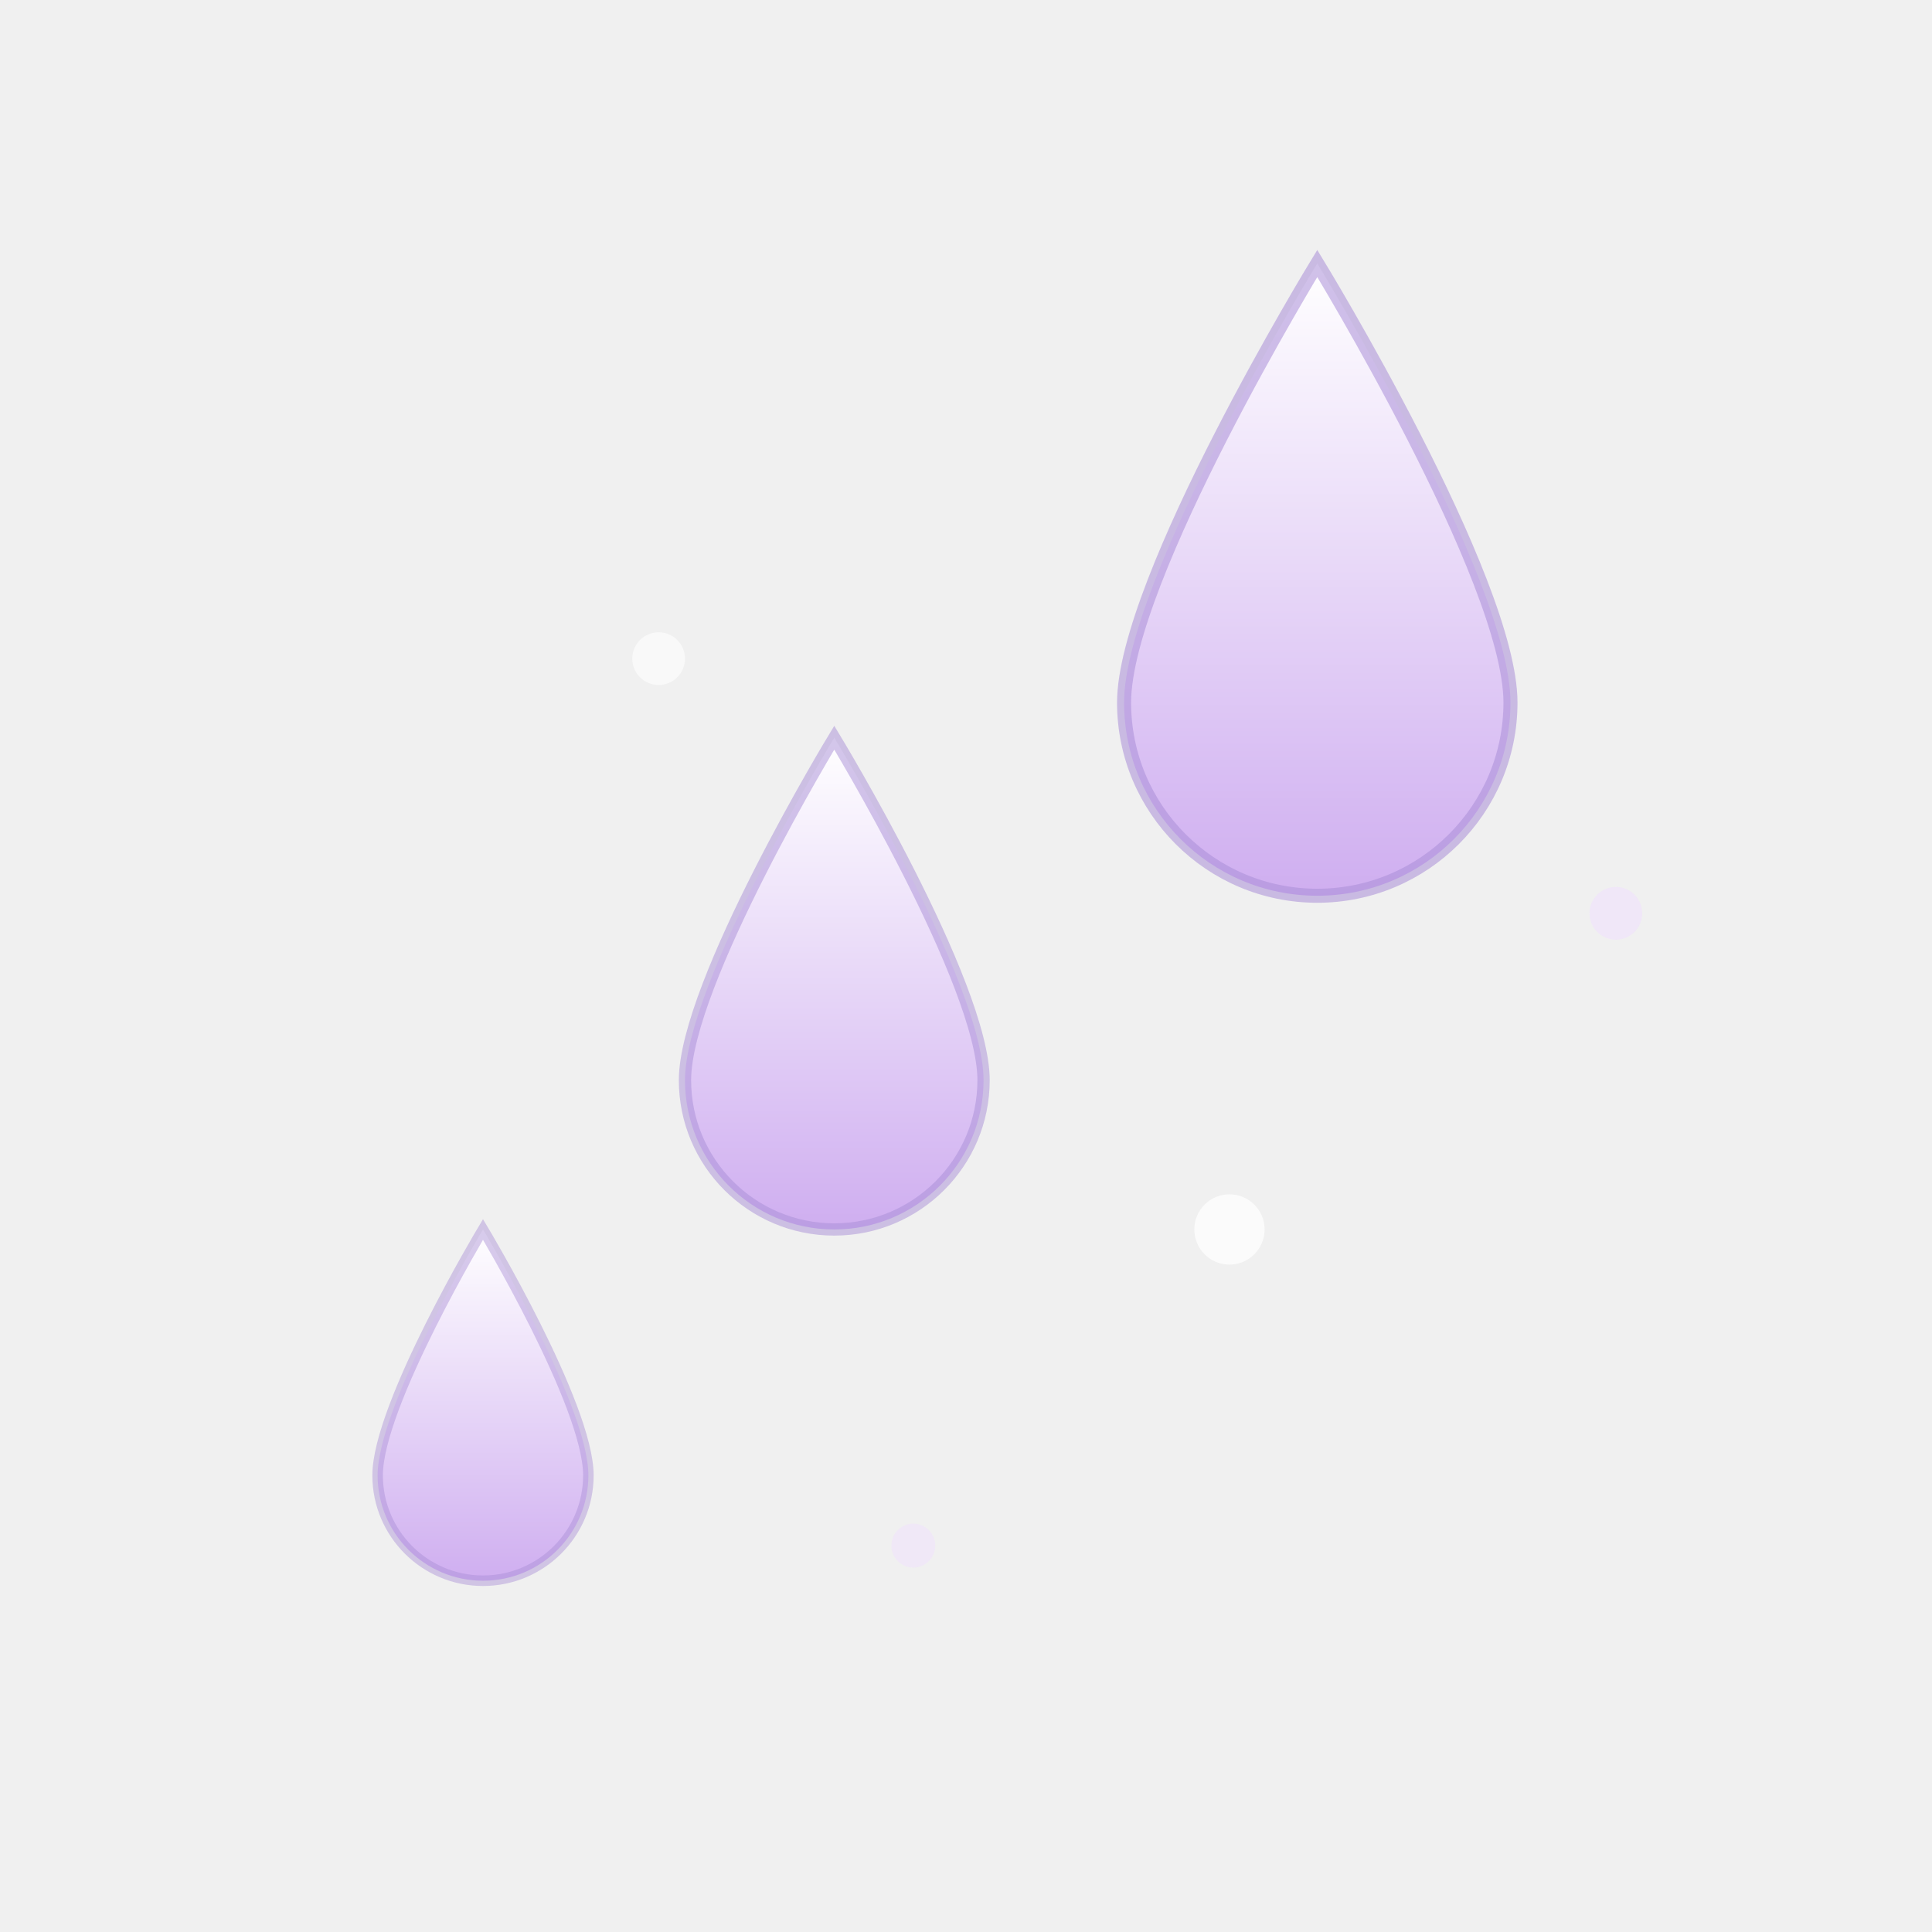
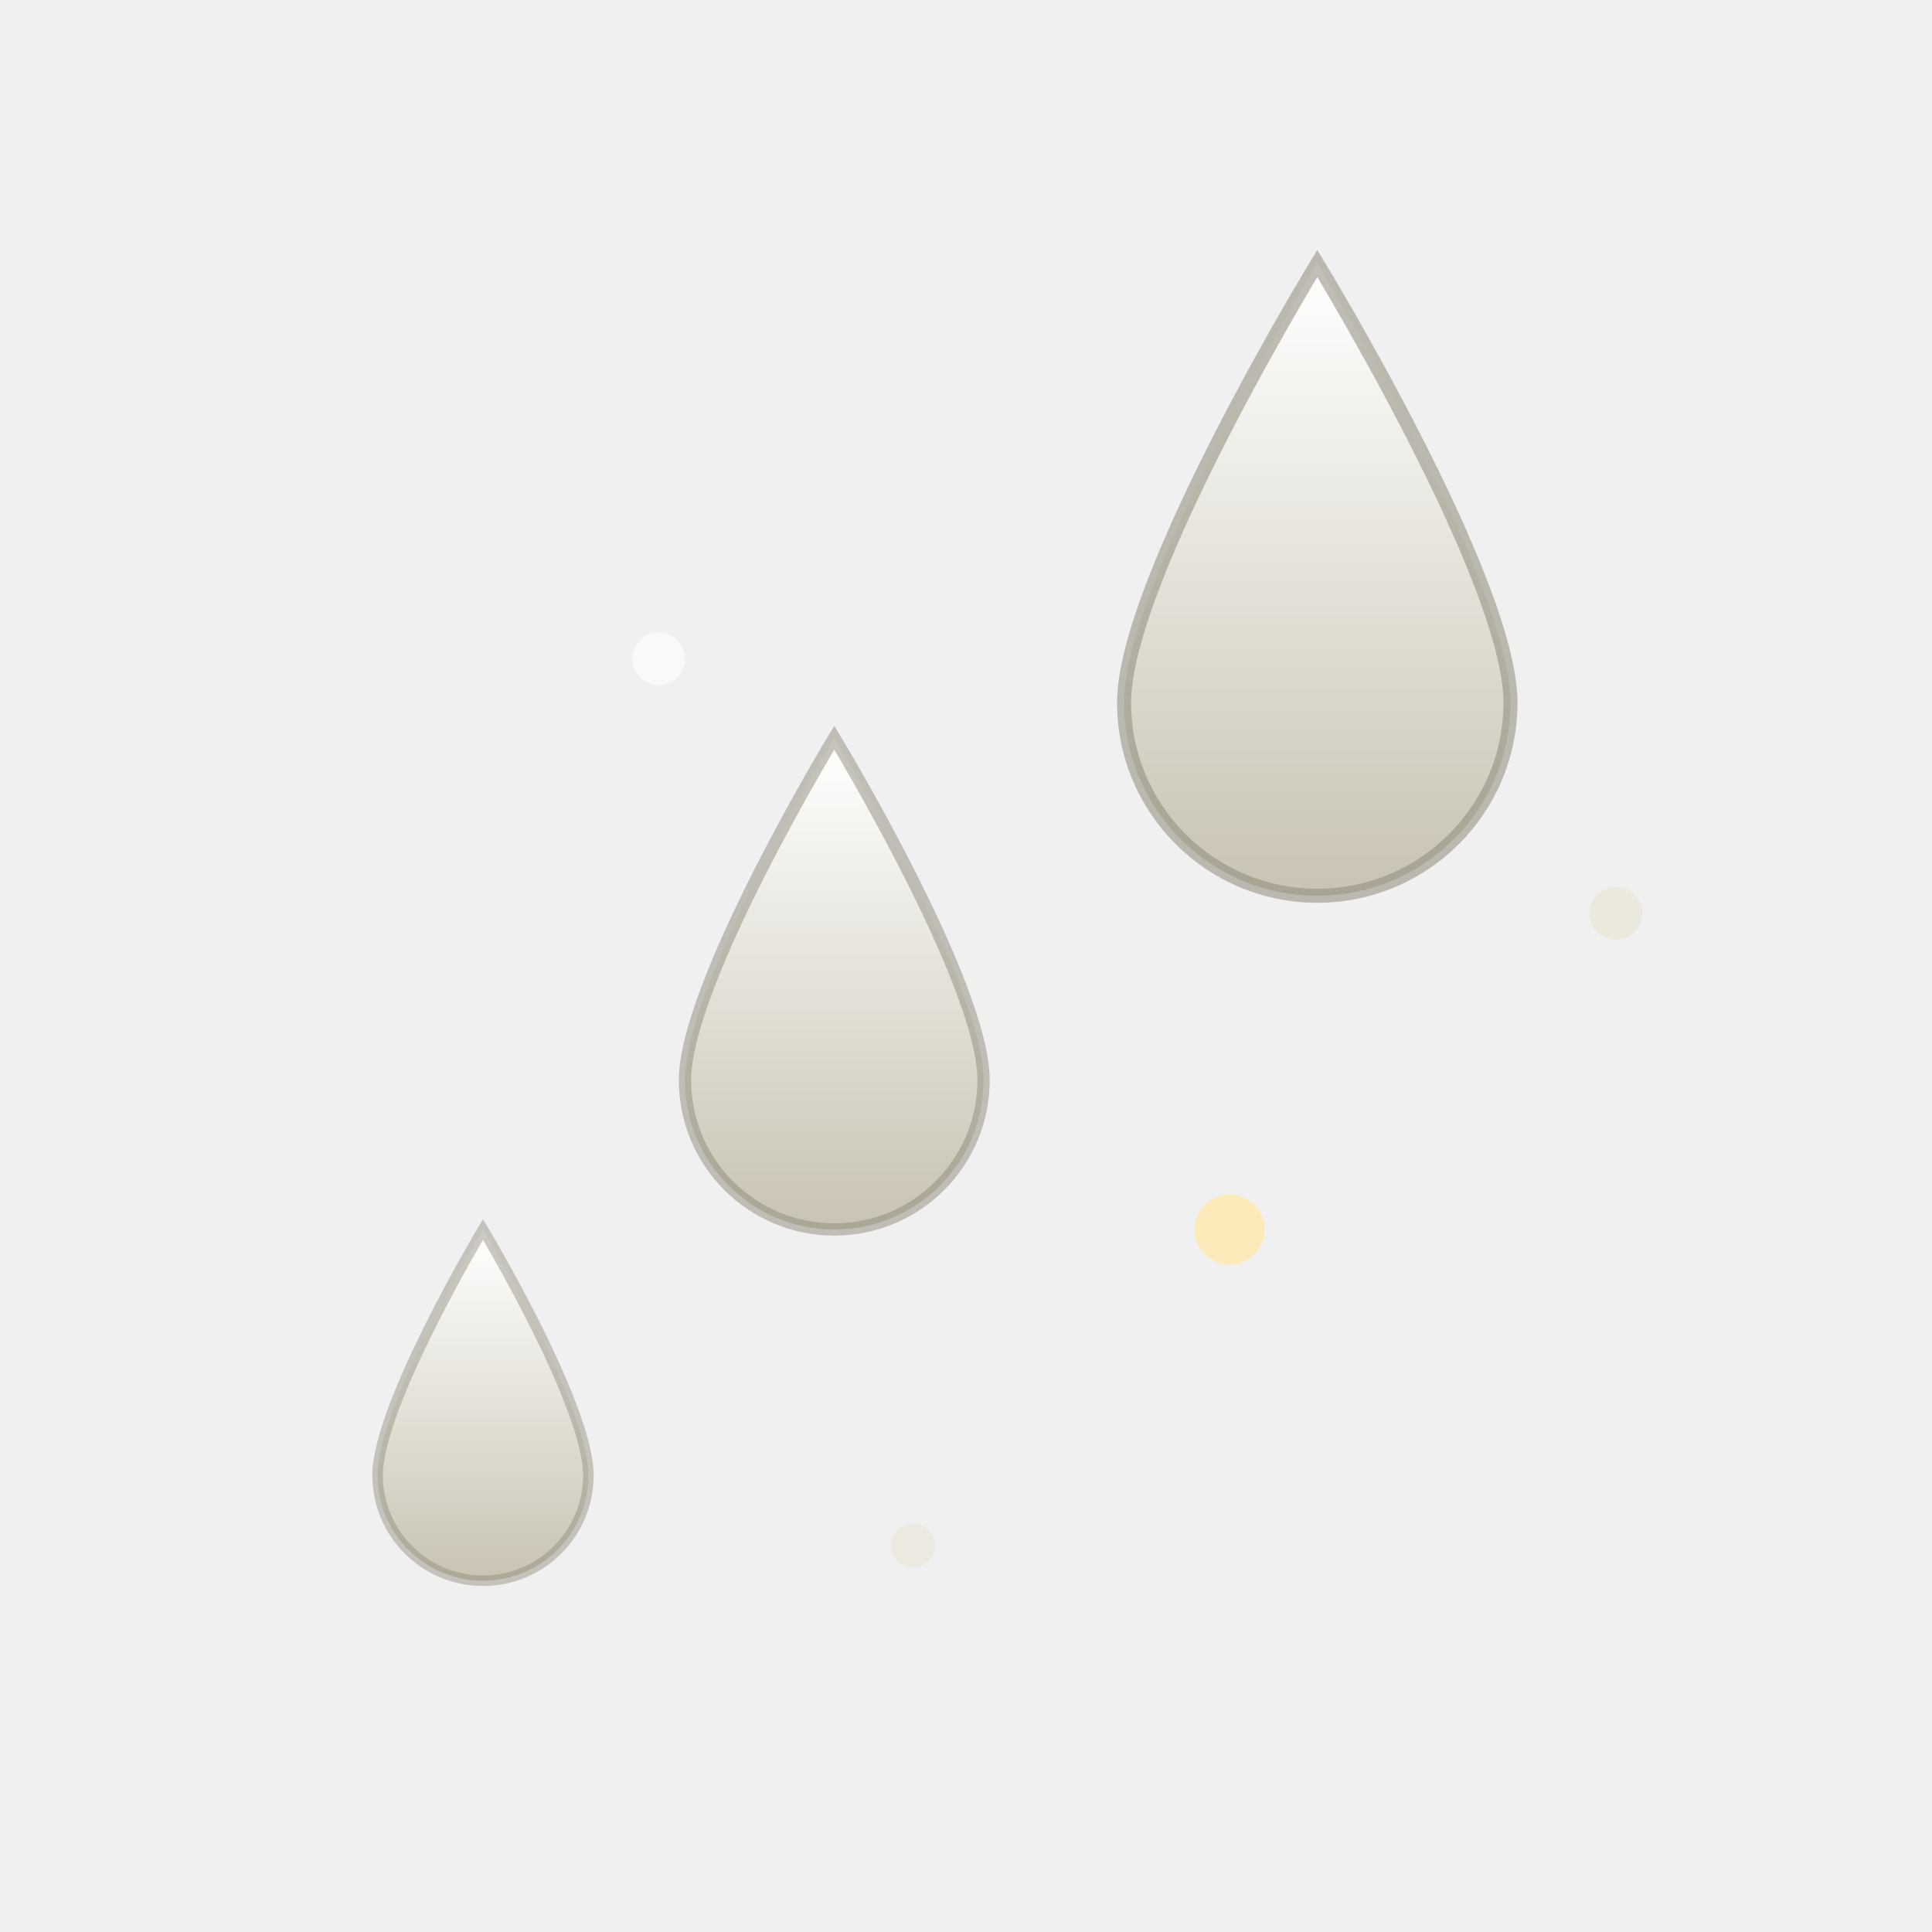
<svg xmlns="http://www.w3.org/2000/svg" width="220" height="220" viewBox="0 0 220 220">
  <defs>
    <linearGradient id="clusterDrop" x1="0" y1="0" x2="0" y2="1">
      <stop offset="0" stop-color="#ffffff" />
-       <stop offset="1" stop-color="#cfaef0" />
+       <stop offset="1" stop-color="#c8c3b2" />
    </linearGradient>
  </defs>
-   <path d="M150 30 C 150 30 172 66 172 80 A 22 22 0 1 1 128 80 C 128 66 150 30 150 30 Z" fill="url(#clusterDrop)" stroke="#a98fd6" stroke-width="1.6" stroke-opacity="0.55" />
-   <path d="M95 84 C 95 84 112 112 112 123 A 17 17 0 1 1 78 123 C 78 112 95 84 95 84 Z" fill="url(#clusterDrop)" stroke="#a98fd6" stroke-width="1.4" stroke-opacity="0.5" />
-   <path d="M55 140 C 55 140 67 160 67 168 A 12 12 0 1 1 43 168 C 43 160 55 140 55 140 Z" fill="url(#clusterDrop)" stroke="#a98fd6" stroke-width="1.2" stroke-opacity="0.45" />
-   <circle cx="140" cy="140" r="4" fill="#ffffff" opacity="0.75" />
+   <path d="M150 30 C 150 30 172 66 172 80 A 22 22 0 1 1 128 80 C 128 66 150 30 150 30 Z" fill="url(#clusterDrop)" stroke="#8f8b7a" stroke-width="1.6" stroke-opacity="0.55" />
+   <path d="M95 84 C 95 84 112 112 112 123 A 17 17 0 1 1 78 123 C 78 112 95 84 95 84 Z" fill="url(#clusterDrop)" stroke="#8f8b7a" stroke-width="1.4" stroke-opacity="0.5" />
+   <path d="M55 140 C 55 140 67 160 67 168 A 12 12 0 1 1 43 168 C 43 160 55 140 55 140 Z" fill="url(#clusterDrop)" stroke="#8f8b7a" stroke-width="1.2" stroke-opacity="0.45" />
+   <circle cx="140" cy="140" r="4" fill="#ffe9ad" opacity="0.8" />
  <circle cx="75" cy="75" r="3" fill="#ffffff" opacity="0.6" />
-   <circle cx="184" cy="104" r="3" fill="#f0e2fb" opacity="0.7" />
-   <circle cx="104" cy="176" r="2.5" fill="#f0e2fb" opacity="0.6" />
+   <circle cx="184" cy="104" r="3" fill="#e8e4d5" opacity="0.7" />
+   <circle cx="104" cy="176" r="2.5" fill="#e8e4d5" opacity="0.6" />
</svg>
